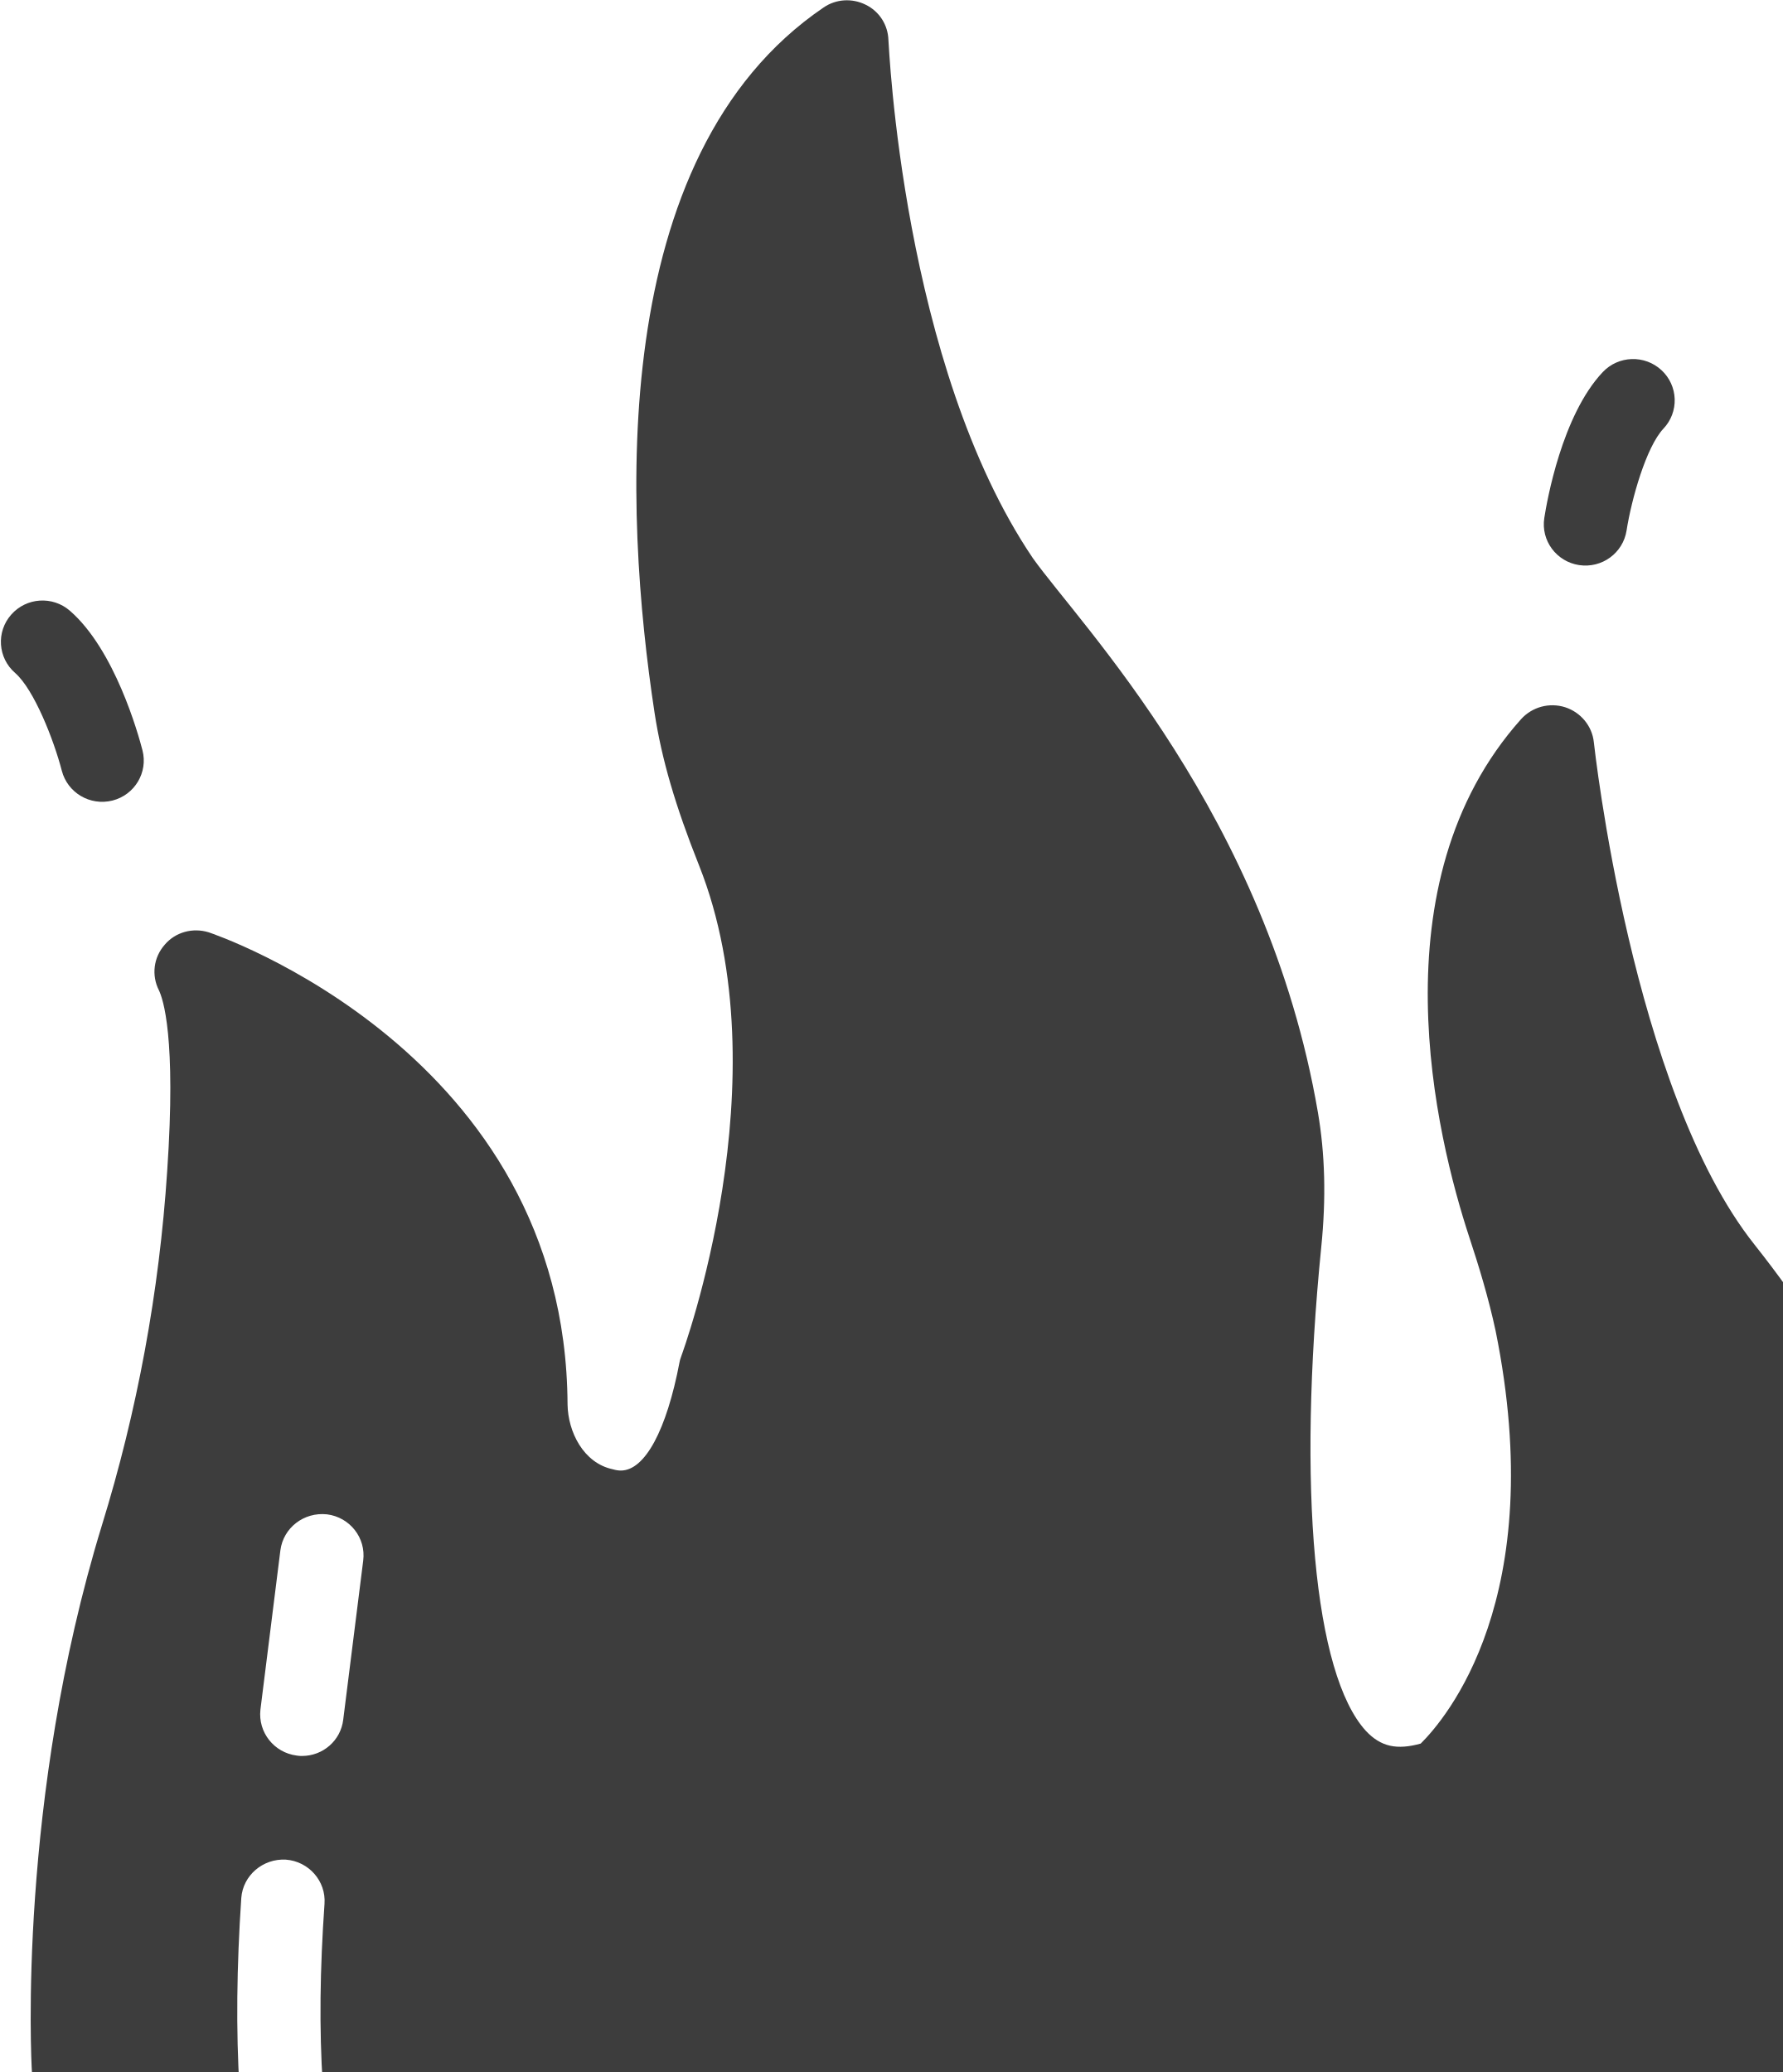
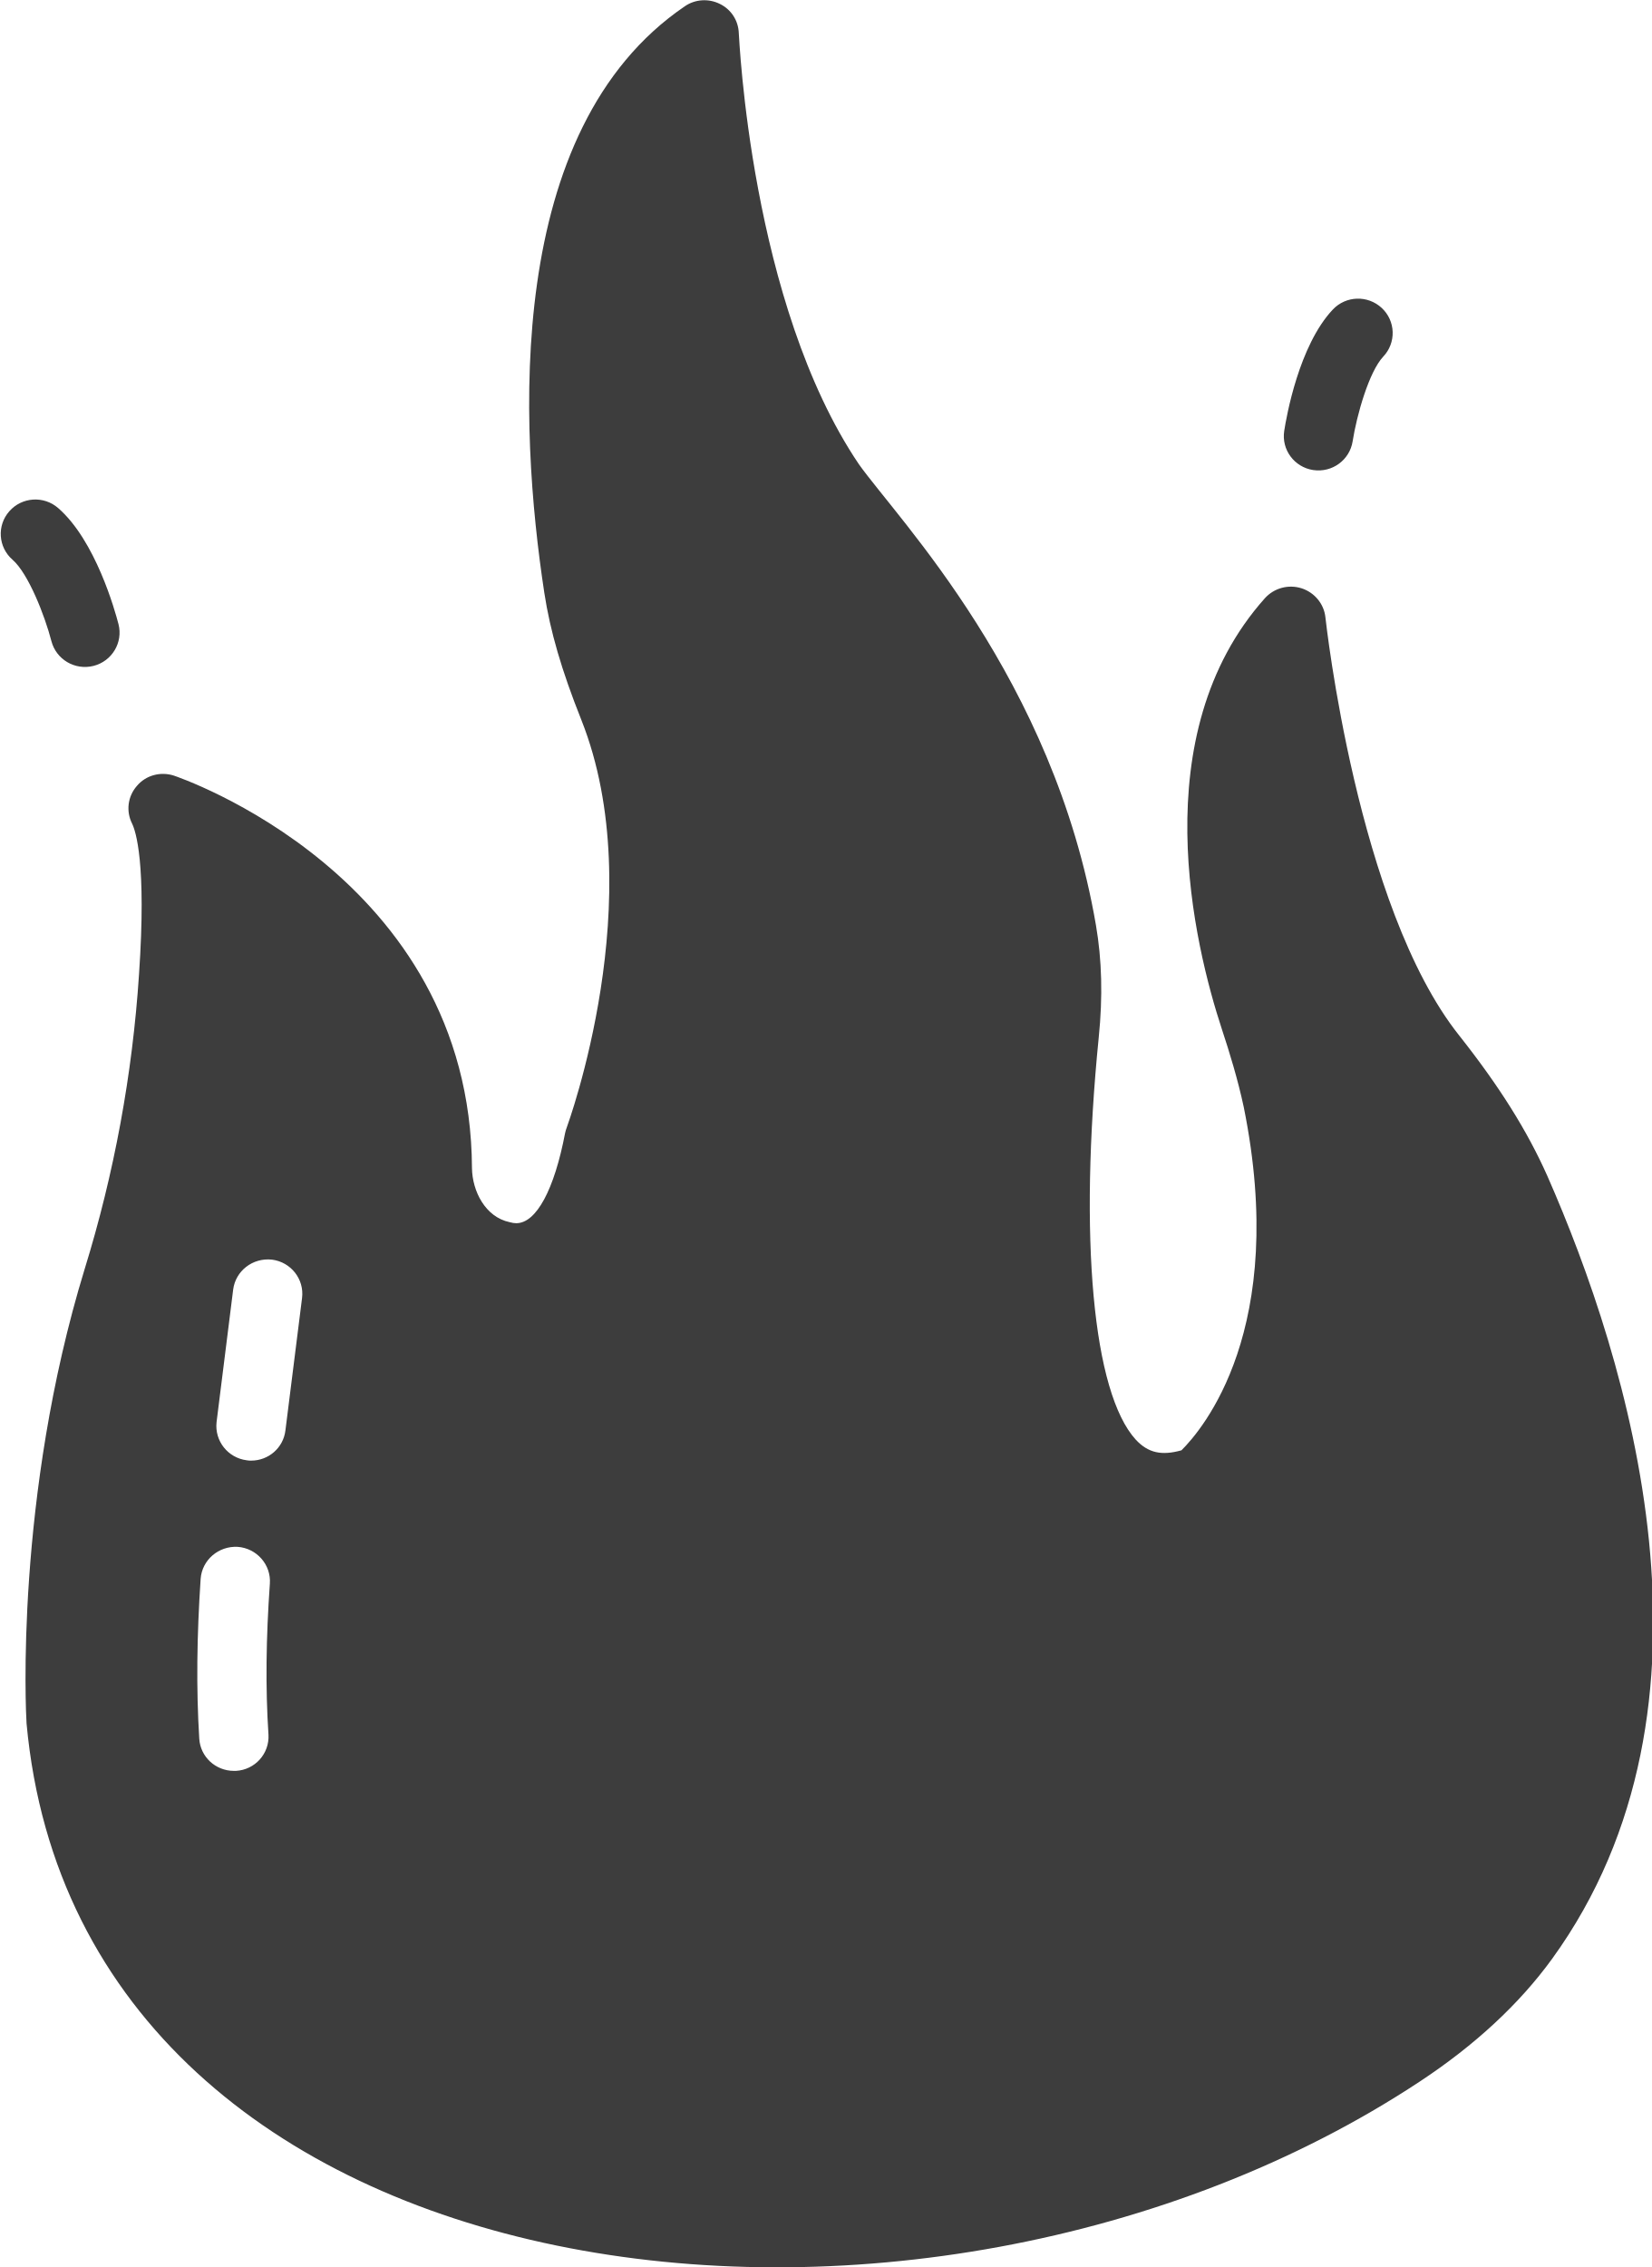
- <svg xmlns="http://www.w3.org/2000/svg" width="406" height="472">
+ <svg xmlns="http://www.w3.org/2000/svg">
  <path d="M423.789 322.005c-5.498-12.326-13.082-24.463-24.172-38.483-27.964-35.19-36.495-113.662-36.59-114.414-.379-3.764-3.033-6.869-6.54-7.998a9.609 9.609 0 0 0-10.048 2.728c-33.367 37.355-19.338 95.032-11.755 118.085 2.086 6.304 4.361 13.737 5.971 21.264 12.323 60.877-11.469 88.446-17.062 93.997-5.403 1.505-9.1.753-12.513-2.917-11.754-12.89-15.64-55.137-10.142-110.18 1.138-11.197.853-21.265-.759-30.674-11.595-67.654-54.109-111.051-64.932-126.27-29.765-44.034-32.798-117.331-32.893-117.99-.094-3.481-2.085-6.586-5.213-8.092-3.034-1.505-6.73-1.317-9.574.659-49.671 33.779-45.405 115.167-38.486 160.613 1.612 10.538 4.74 21.265 10.143 34.814 19.243 48.457-3.791 111.027-3.981 111.592-.19.564-.379 1.034-.474 1.599-2.939 15.431-7.868 24.652-13.366 24.652-.568 0-1.137-.094-1.801-.282-6.73-1.412-10.237-8.563-10.332-14.773-.379-80.259-80.857-107.263-81.71-107.546-3.602-1.129-7.584-.094-10.048 2.823-2.56 2.917-3.034 6.963-1.327 10.35.947 1.976 3.98 10.632 1.895 41.212-1.8 27.475-6.825 54.667-14.882 80.73C4.05 409.98 7.084 469.164 7.273 471.986c14.724 160.244 244.979 188.322 381.631 98.043 14.977-9.88 27.206-21.17 36.211-33.59 50.43-69.628 20.76-164.189-1.326-214.434ZM73.534 475.091c.284 5.175-3.697 9.598-8.911 9.88h-.569c-5.024 0-9.195-3.858-9.479-8.845-.853-13.737-.663-28.133.38-43.752.379-5.175 4.928-9.033 10.142-8.751 5.214.376 9.195 4.892 8.816 10.067-1.044 14.868-1.233 28.417-.38 41.401Zm4.643-83.364c-.568 4.798-4.645 8.28-9.384 8.28-.38 0-.758 0-1.232-.094-5.12-.659-8.816-5.27-8.247-10.444l4.55-36.32c.663-5.081 5.308-8.75 10.616-8.185 5.214.658 8.91 5.363 8.247 10.538l-4.55 36.225ZM359.658 128.726c-5.17-.795-8.716-5.591-7.919-10.723.592-3.823 4.017-23.394 13.311-33.235 3.578-3.794 9.567-3.992 13.4-.427a9.361 9.361 0 0 1 .43 13.3c-3.934 4.168-7.285 16.094-8.405 23.23-.8 5.077-5.571 8.64-10.817 7.855ZM14.085 175.594c-1.814-6.997-6.323-18.538-10.65-22.305-3.939-3.428-4.332-9.372-.88-13.277 3.444-3.914 9.428-4.314 13.377-.873 10.214 8.889 15.551 28.034 16.519 31.778 1.296 5.031-1.759 10.149-6.822 11.444-5.176 1.292-10.254-1.82-11.544-6.767Z" fill="#3D3D3D" />
</svg>
